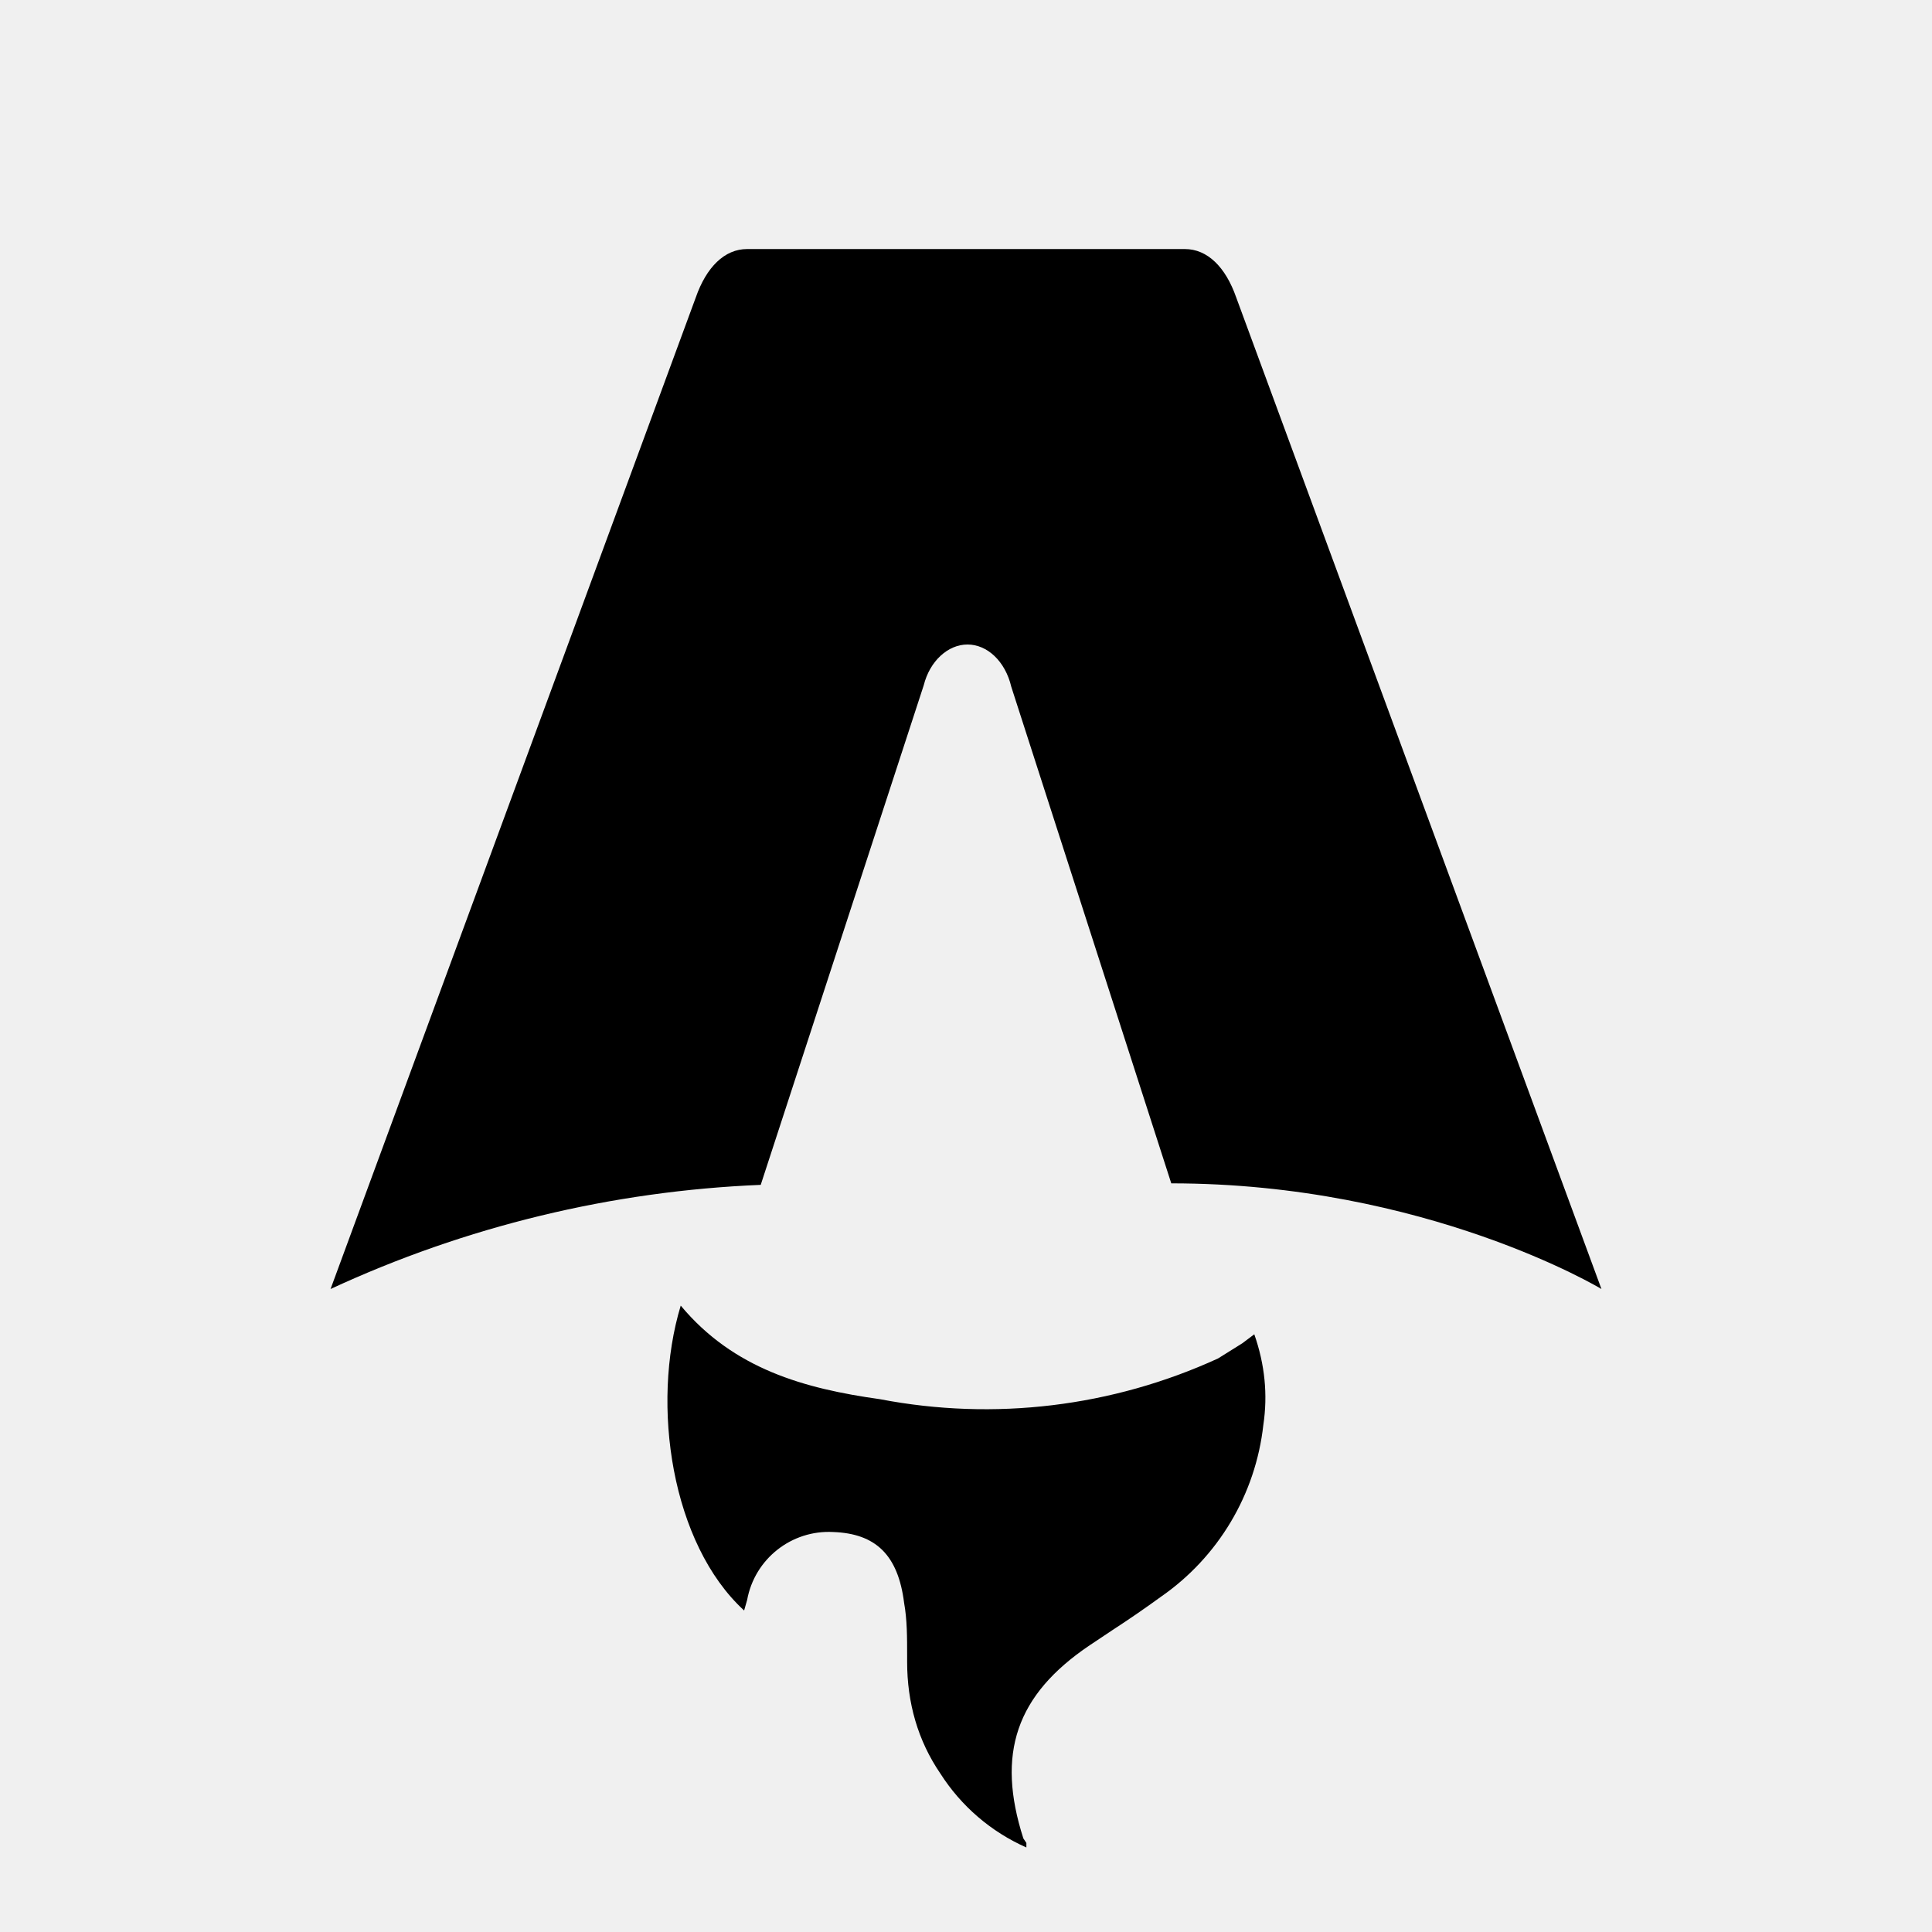
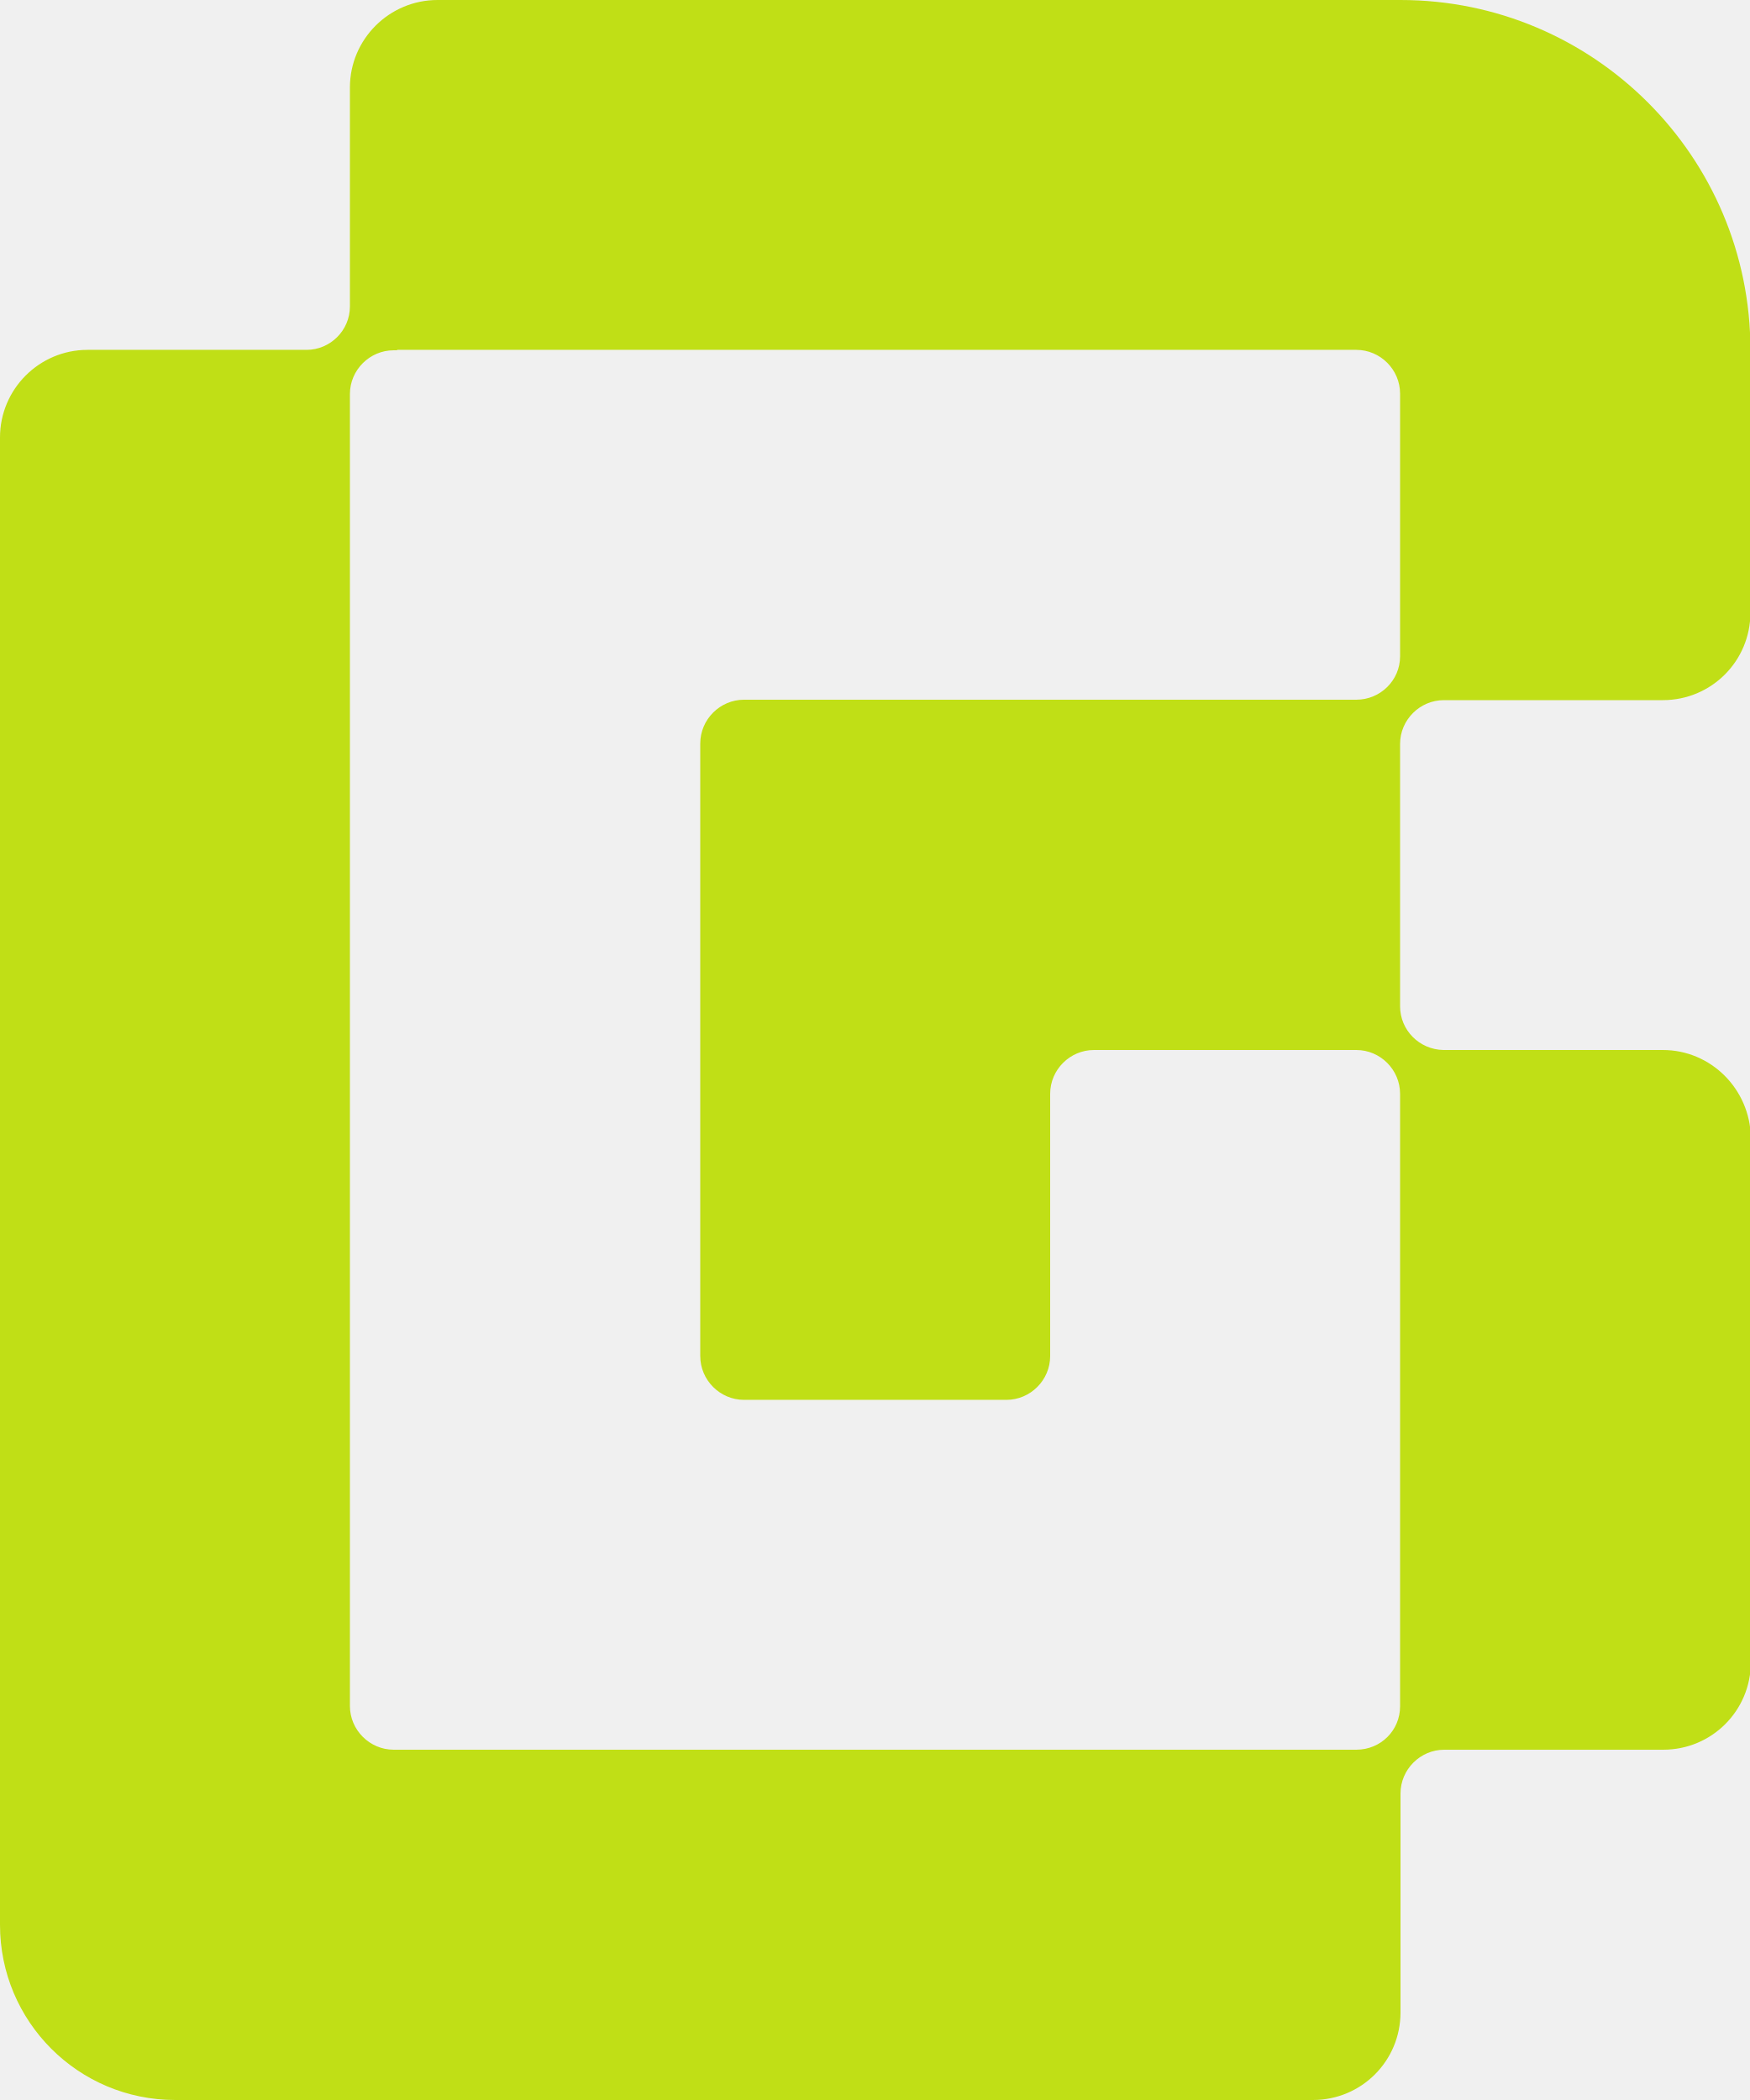
- <svg xmlns="http://www.w3.org/2000/svg" fill="none" viewBox="0 0 128 128">
-   <path d="M50.4 78.5a75.1 75.1 0 0 0-28.5 6.9l24.2-65.7c.7-2 1.9-3.2 3.4-3.2h29c1.5 0 2.7 1.2 3.4 3.2l24.2 65.7s-11.6-7-28.5-7L67 45.5c-.4-1.7-1.6-2.8-2.9-2.8-1.3 0-2.5 1.1-2.9 2.7L50.4 78.5Zm-1.1 28.2Zm-4.2-20.2c-2 6.6-.6 15.8 4.2 20.2a17.5 17.5 0 0 1 .2-.7 5.5 5.5 0 0 1 5.7-4.5c2.8.1 4.3 1.5 4.7 4.7.2 1.1.2 2.3.2 3.5v.4c0 2.7.7 5.2 2.2 7.4a13 13 0 0 0 5.7 4.9v-.3l-.2-.3c-1.8-5.6-.5-9.5 4.4-12.8l1.5-1a73 73 0 0 0 3.2-2.2 16 16 0 0 0 6.8-11.4c.3-2 .1-4-.6-6l-.8.6-1.6 1a37 37 0 0 1-22.4 2.7c-5-.7-9.7-2-13.2-6.2Z" />
-   <style>
-         path { fill: #000; }
-         @media (prefers-color-scheme: dark) {
-             path { fill: #FFF; }
-         }
-     </style>
+ <svg xmlns="http://www.w3.org/2000/svg" version="1.1" id="Camada_1" x="0px" y="0px" viewBox="0 0 40.76 48.92" style="enable-background:new 0 0 40.76 48.92;" xml:space="preserve">
+   <style type="text/css">
+ 	.st0{fill:#141413;}
+ 	.st1{fill:#C0DF16;}
+ </style>
+   <path class="st1" d="M38.73,24.46h-5.11c-0.56-0.01-1.01-0.46-1.01-1.02l0,0v-6.11l0,0c0-0.56,0.46-1.02,1.02-1.02v0h5.1  c1.13,0,2.04-0.91,2.04-2.04V8.15c0-4.5-3.65-8.15-8.15-8.15H10.19C9.07,0,8.15,0.91,8.15,2.04v5.1c0,0.56-0.46,1.01-1.01,1.01h-5.1  C0.91,8.15,0,9.07,0,10.19v34.65c0,2.25,1.82,4.08,4.08,4.08h26.5c1.13,0,2.04-0.91,2.04-2.04v-5.1h0c0-0.56,0.46-1.02,1.02-1.02  h5.1c1.13,0,2.04-0.91,2.04-2.04V26.5C40.76,25.37,39.85,24.46,38.73,24.46z M31.59,40.76L31.59,40.76l-22.42,0  c-0.56,0-1.02-0.46-1.02-1.02h0V9.26h0c0-0.03,0-0.05,0-0.08c0-0.56,0.46-1.02,1.02-1.02c0.03,0,0.06,0,0.08,0V8.15h22.34  c0.56,0,1.02,0.46,1.02,1.02v6.12c0,0.56-0.46,1.01-1.02,1.01H17.33c-0.56,0-1.02,0.46-1.02,1.02v14.27c0,0.56,0.46,1.02,1.02,1.02  h6.11c0.56,0,1.02-0.46,1.02-1.02v-6.11c0-0.56,0.46-1.02,1.02-1.02h6.11c0.56,0,1.02,0.46,1.02,1.02v14.27  C32.61,40.31,32.16,40.76,31.59,40.76z" />
</svg>
